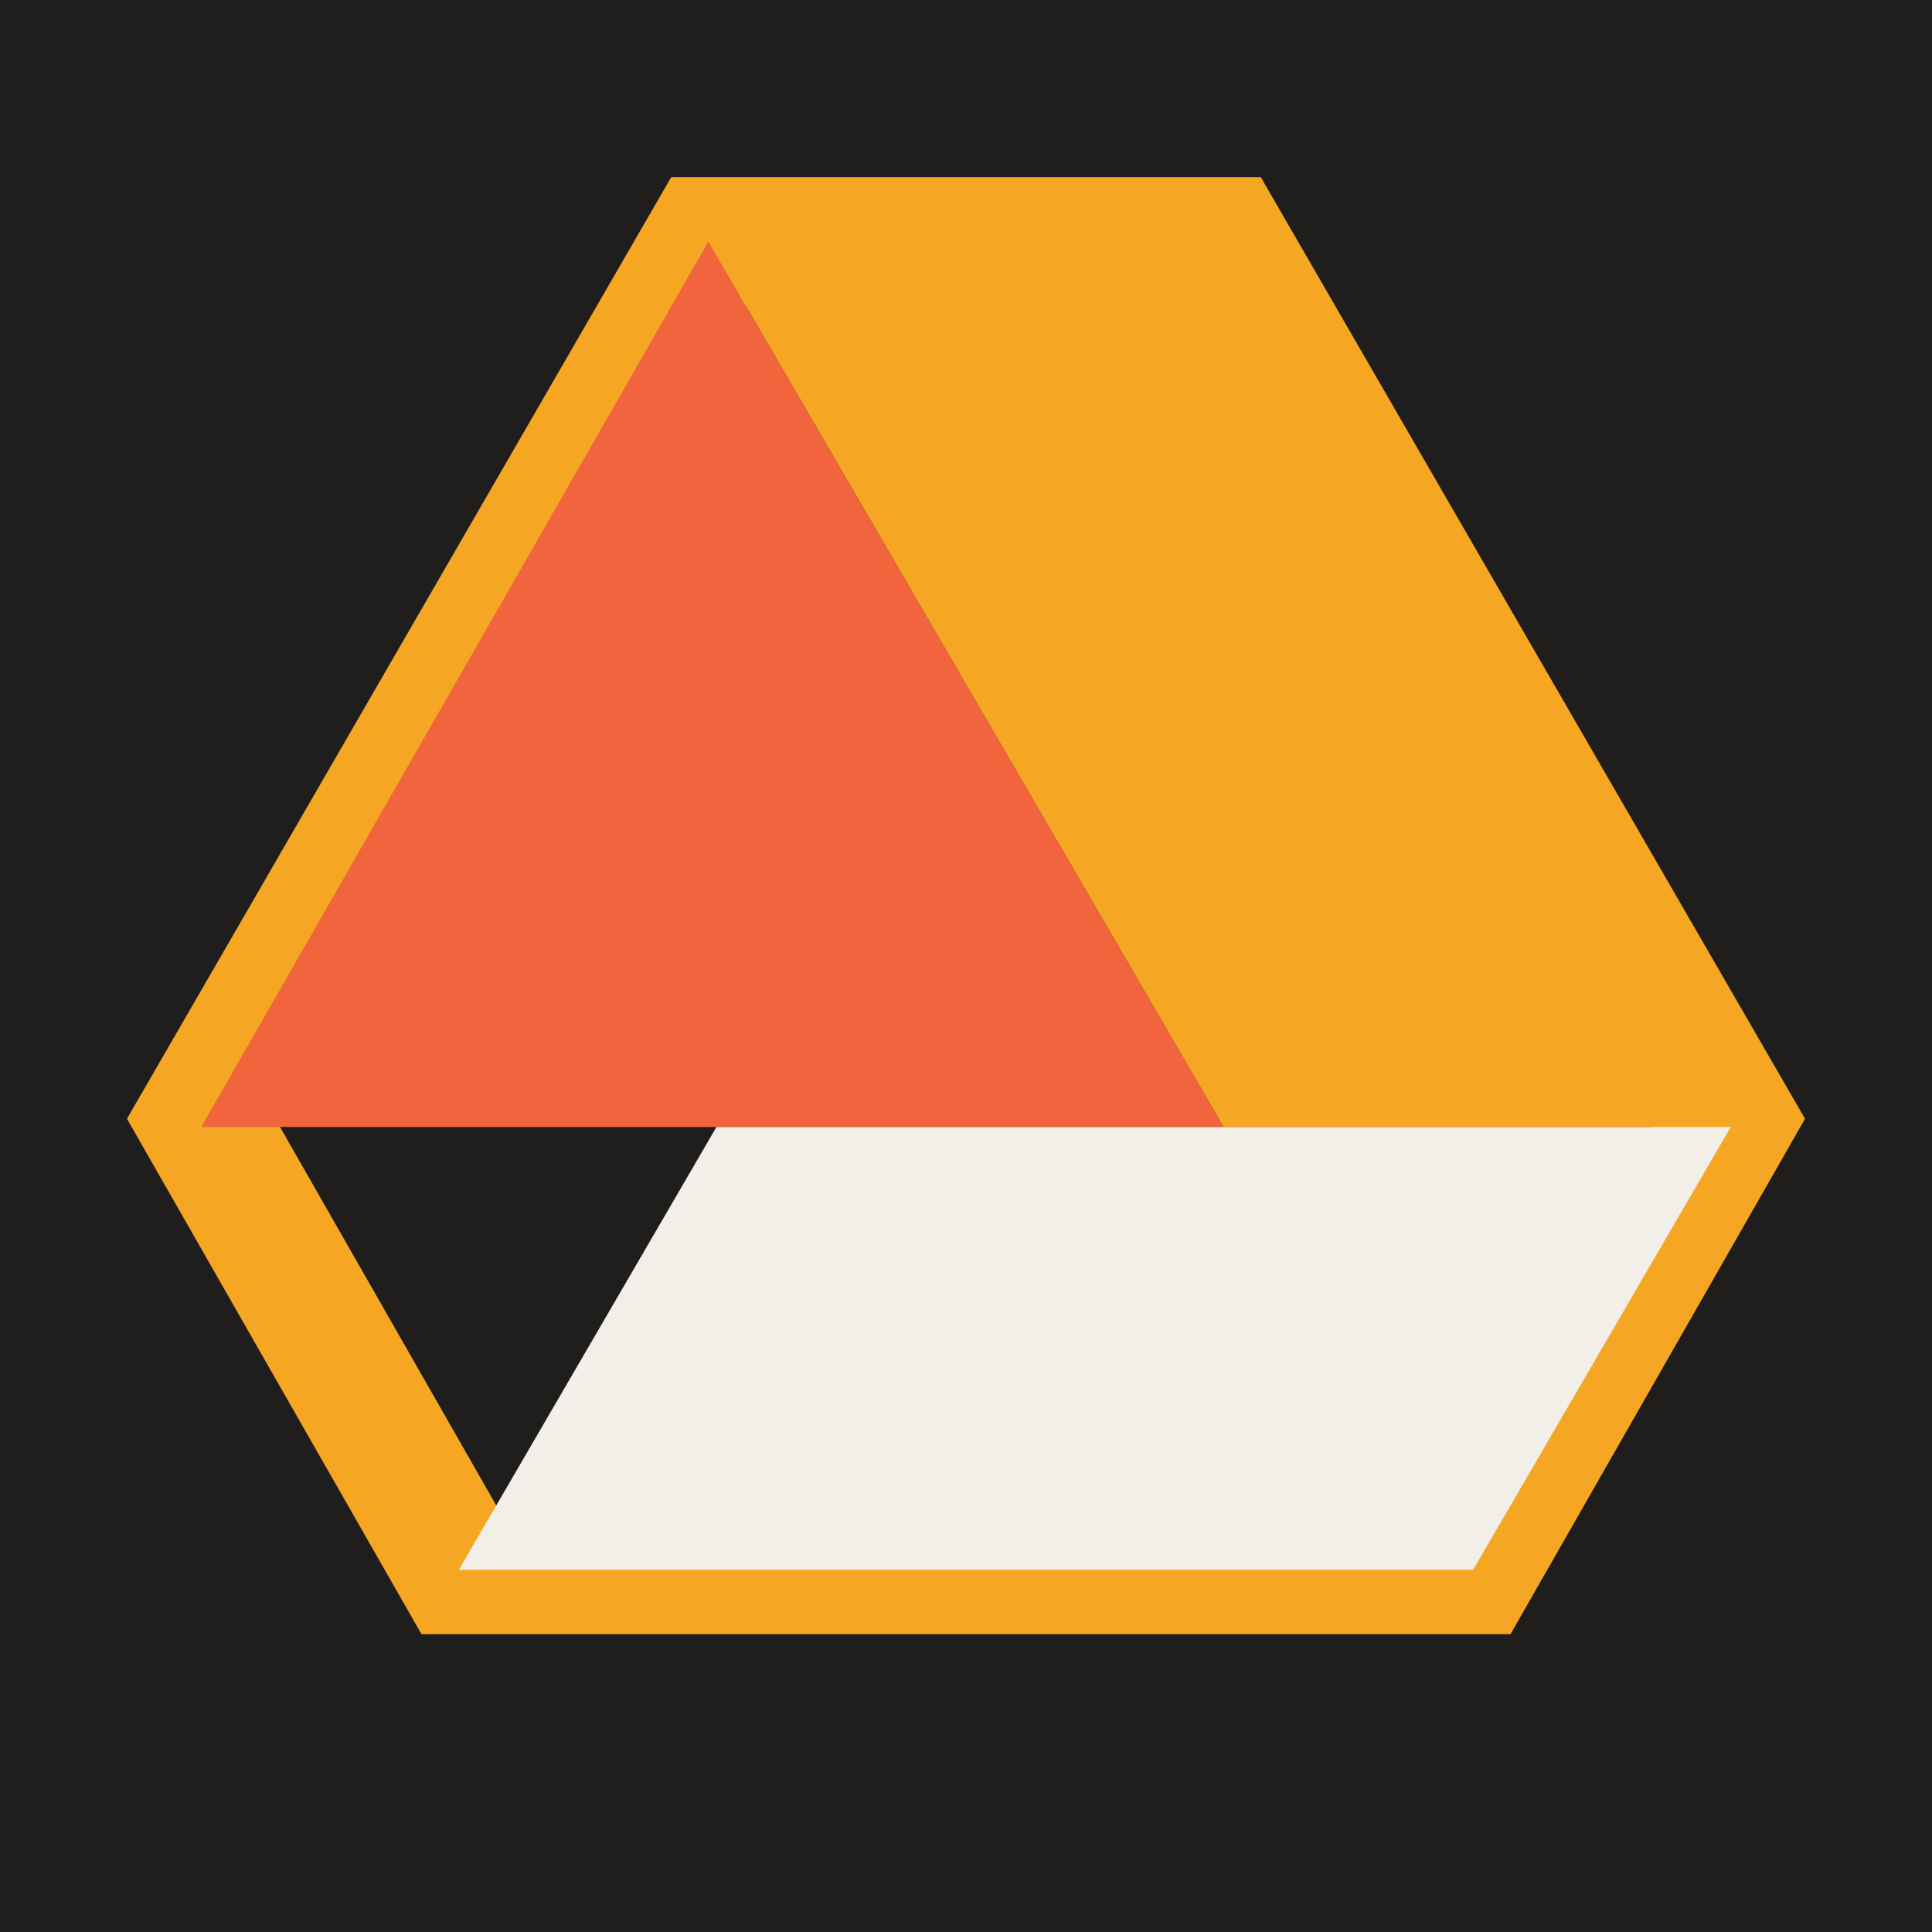
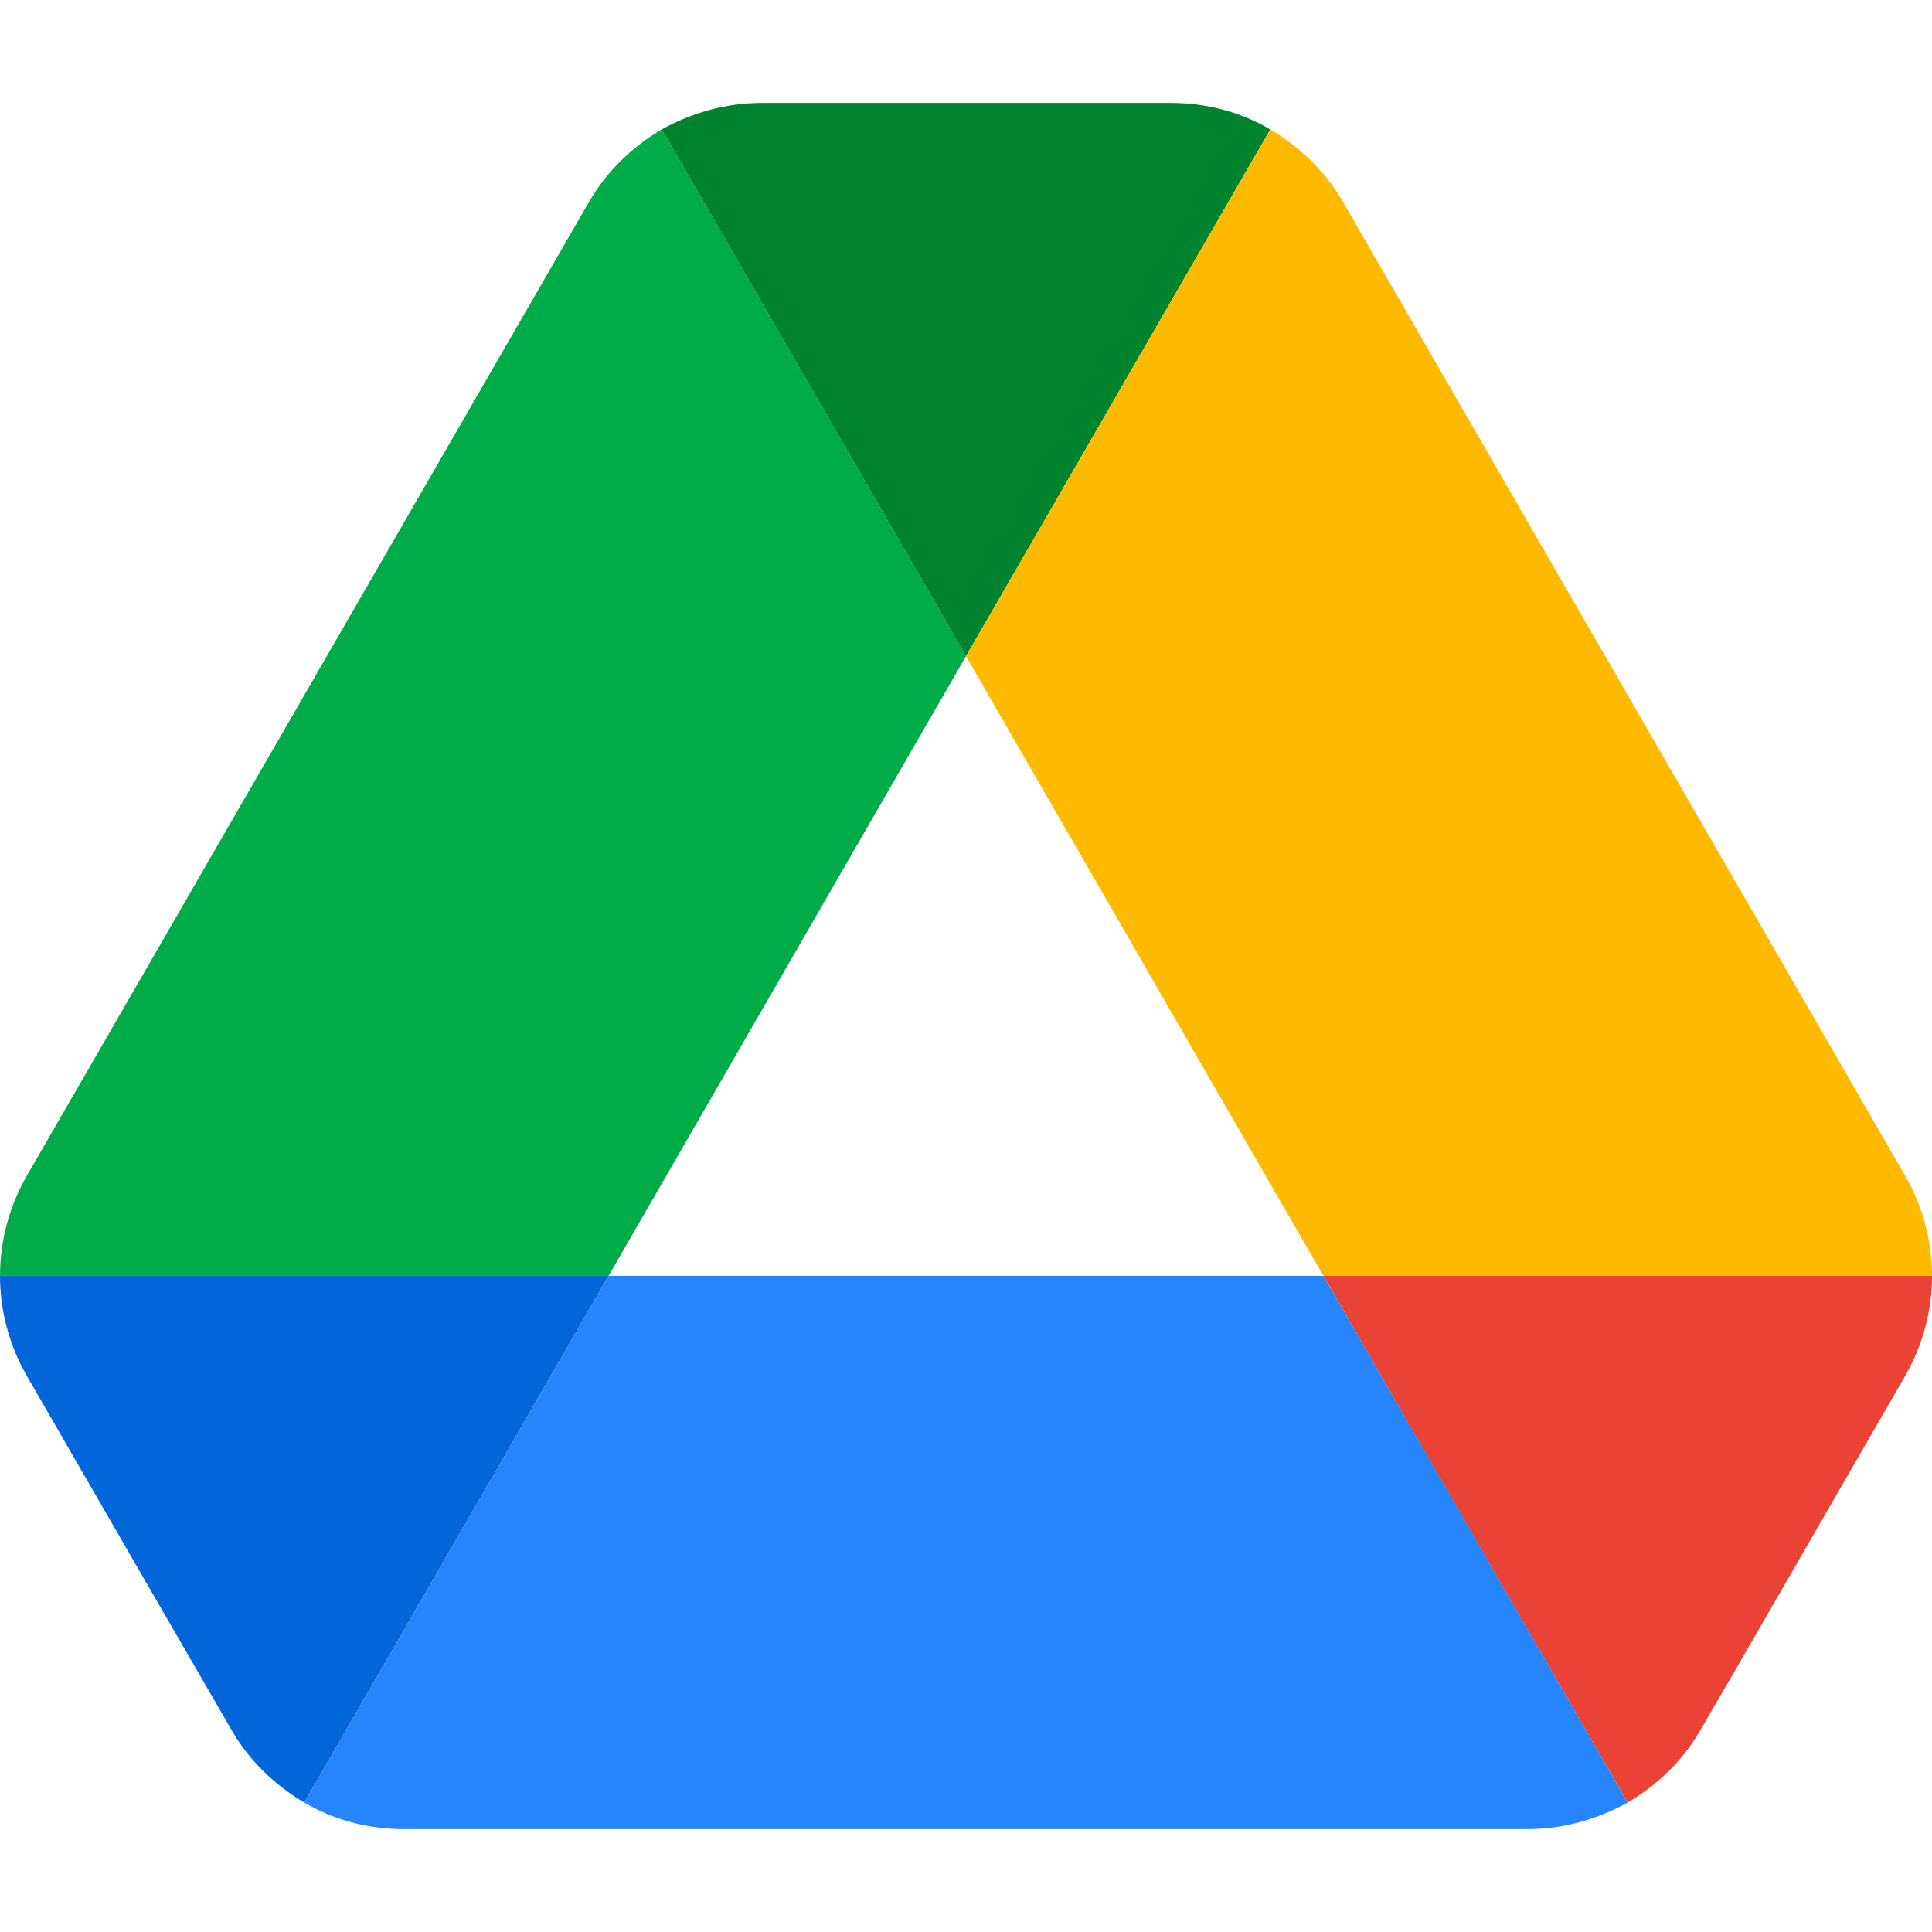
- <svg xmlns="http://www.w3.org/2000/svg" viewBox="0 0 24 24" width="64" height="64" fill="none">
-   <rect width="24" height="24" fill="#201E1C" />
-   <path d="M8.8 3h6.4l6.3 10.9-3.2 5.6H5.7L2.5 13.9 8.8 3z" stroke="#F5A623" stroke-width="1.6" fill="none" />
-   <path d="M8.8 3L15.2 14H2.5L8.8 3z" fill="#F2643D" />
-   <path d="M15.2 3l6.3 11h-6.3L8.8 3h6.4z" fill="#F5A623" />
-   <path d="M5.7 19.5L8.9 14h12.6l-3.2 5.5H5.7z" fill="#F2EFE9" />
+ <svg xmlns="http://www.w3.org/2000/svg" viewBox="0 0 87.3 87.3">
+   <g transform="translate(0 4.65)">
+     <path fill="#0066da" d="m6.6 66.85 3.85 6.65c.8 1.4 1.95 2.5 3.3 3.3l13.75-23.8H0c0 1.55.4 3.1 1.2 4.5z" />
+     <path fill="#00ac47" d="M43.65 25 29.9 1.2c-1.35.8-2.5 1.9-3.3 3.3l-25.4 44A9.06 9.06 0 0 0 0 53h27.5z" />
+     <path fill="#ea4335" d="M73.55 76.8c1.35-.8 2.5-1.9 3.3-3.3l1.6-2.75 7.65-13.25c.8-1.4 1.2-2.95 1.2-4.5H59.8l5.85 10.15z" />
+     <path fill="#00832d" d="M43.65 25 57.4 1.2C56.05.4 54.5 0 52.9 0H34.4c-1.6 0-3.15.45-4.5 1.2z" />
+     <path fill="#2684fc" d="M59.8 53H27.5L13.75 76.8c1.35.8 2.9 1.2 4.5 1.2h50.8c1.6 0 3.15-.45 4.5-1.2z" />
+     <path fill="#ffba00" d="M73.4 26.5l-12.7-22c-.8-1.4-1.95-2.5-3.3-3.3L43.65 25l16.15 28h27.5c0-1.55-.4-3.1-1.2-4.5z" />
+   </g>
</svg>
